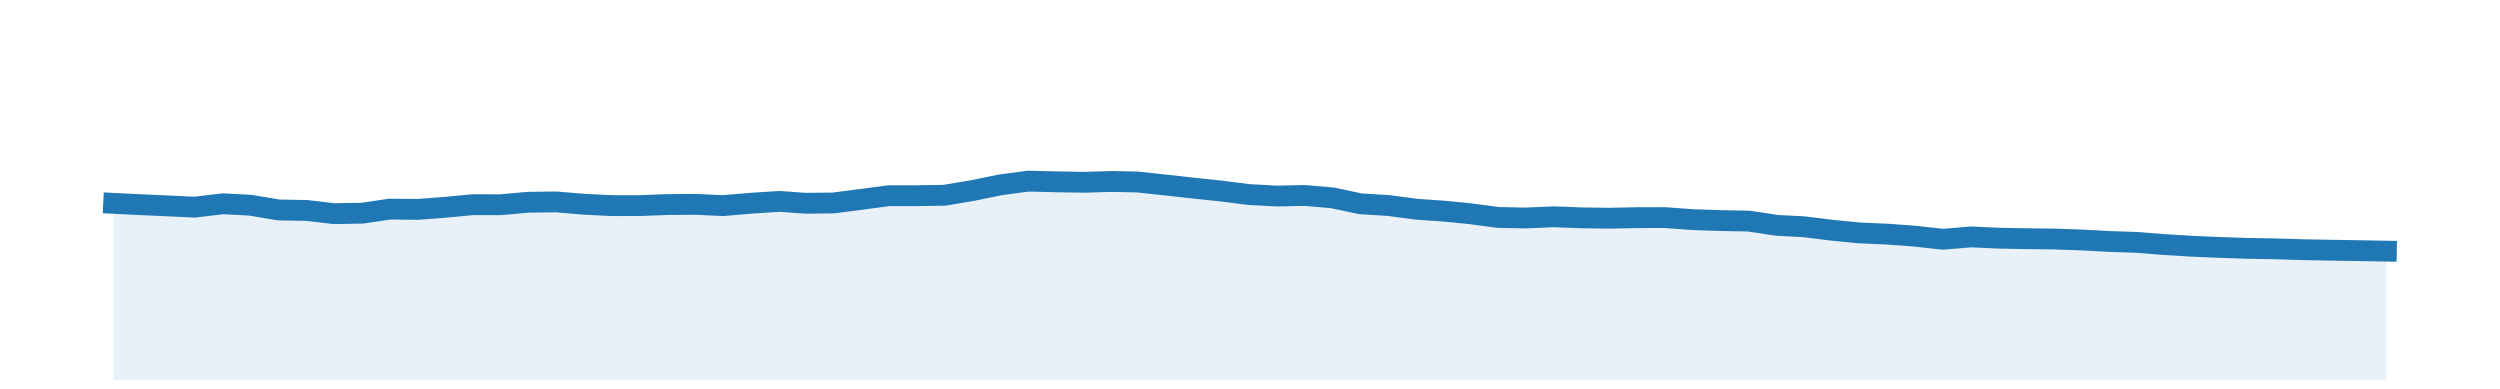
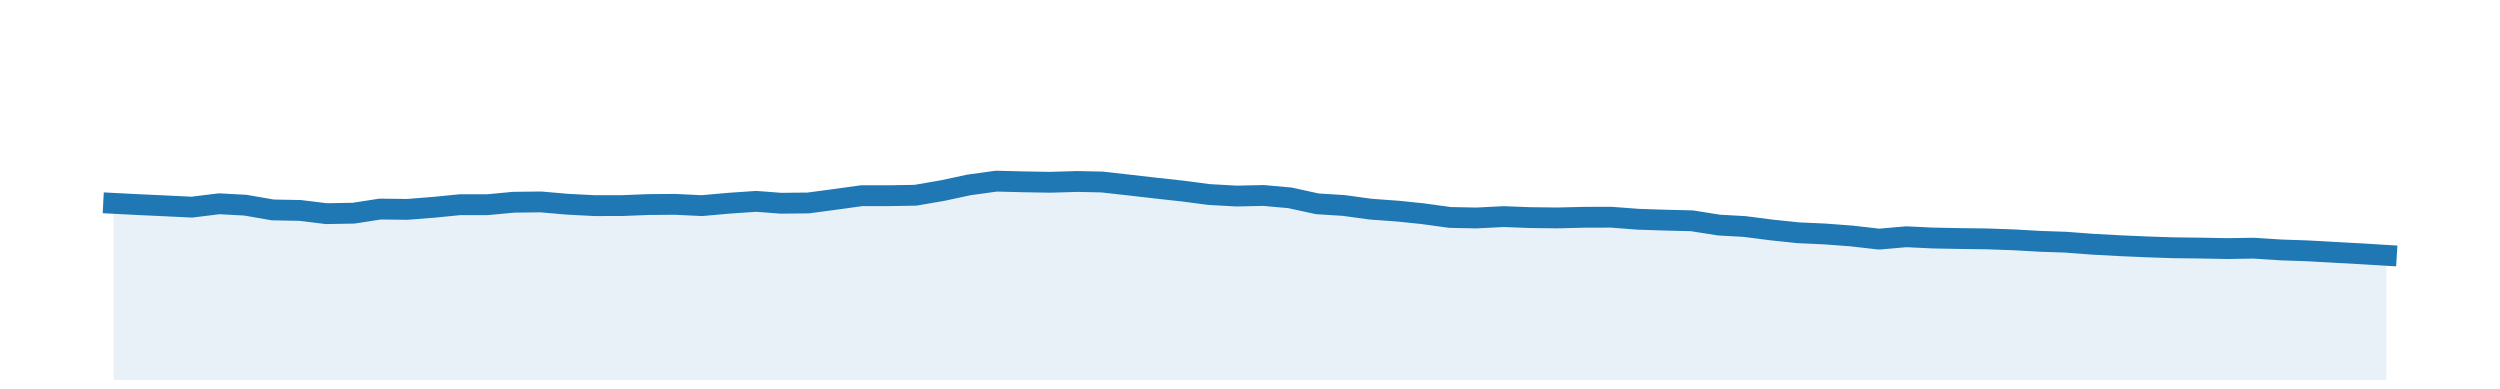
<svg xmlns="http://www.w3.org/2000/svg" height="28pt" version="1.1" viewBox="0 0 180 28" width="180pt">
  <defs>
    <style type="text/css">
*{stroke-linecap:butt;stroke-linejoin:round;}
  </style>
  </defs>
  <g id="figure_1">
    <g id="patch_1">
      <path d="M 0 28.8  L 180 28.8  L 180 0  L 0 0  z " style="fill:none;" />
    </g>
    <g id="axes_1">
      <g id="patch_2">
        <path d="M 0 27.36  L 180 27.36  L 180 1.44  L 0 1.44  z " style="fill:none;" />
      </g>
      <g id="PolyCollection_1">
-         <path clip-path="url(#p54130c0ca0)" d="M 8.182 27.36  L 8.182 14.641  L 10.018 14.732  L 12.051 14.823  L 14.019 14.914  L 16.052 14.672  L 18.02 14.774  L 20.053 15.116  L 22.086 15.152  L 24.054 15.384  L 26.087 15.35  L 28.054 15.055  L 30.087 15.076  L 32.121 14.921  L 34.023 14.739  L 36.056 14.74  L 38.023 14.562  L 40.056 14.538  L 42.024 14.704  L 44.057 14.805  L 46.09 14.803  L 48.058 14.728  L 50.091 14.713  L 52.059 14.806  L 54.092 14.631  L 56.125 14.499  L 57.961 14.634  L 59.995 14.615  L 61.962 14.361  L 63.995 14.09  L 65.963 14.092  L 67.996 14.059  L 70.029 13.719  L 71.997 13.313  L 74.03 13.042  L 75.997 13.09  L 78.031 13.124  L 80.064 13.067  L 81.9 13.104  L 83.933 13.323  L 85.901 13.542  L 87.934 13.756  L 89.902 14.006  L 91.935 14.116  L 93.968 14.075  L 95.936 14.245  L 97.969 14.675  L 99.936 14.794  L 101.969 15.061  L 104.003 15.204  L 105.839 15.387  L 107.872 15.657  L 109.84 15.696  L 111.873 15.607  L 113.84 15.683  L 115.874 15.712  L 117.907 15.67  L 119.874 15.666  L 121.907 15.816  L 123.875 15.881  L 125.908 15.918  L 127.941 16.226  L 129.843 16.323  L 131.876 16.572  L 133.844 16.768  L 135.877 16.857  L 137.845 17.001  L 139.878 17.227  L 141.911 17.057  L 143.879 17.148  L 145.912 17.186  L 147.879 17.209  L 149.913 17.278  L 151.946 17.389  L 153.782 17.448  L 155.815 17.608  L 157.783 17.727  L 159.816 17.815  L 161.784 17.882  L 163.817 17.916  L 165.85 17.978  L 167.817 18.013  L 169.851 18.047  L 171.818 18.082  L 171.818 27.36  L 171.818 27.36  L 169.851 27.36  L 167.817 27.36  L 165.85 27.36  L 163.817 27.36  L 161.784 27.36  L 159.816 27.36  L 157.783 27.36  L 155.815 27.36  L 153.782 27.36  L 151.946 27.36  L 149.913 27.36  L 147.879 27.36  L 145.912 27.36  L 143.879 27.36  L 141.911 27.36  L 139.878 27.36  L 137.845 27.36  L 135.877 27.36  L 133.844 27.36  L 131.876 27.36  L 129.843 27.36  L 127.941 27.36  L 125.908 27.36  L 123.875 27.36  L 121.907 27.36  L 119.874 27.36  L 117.907 27.36  L 115.874 27.36  L 113.84 27.36  L 111.873 27.36  L 109.84 27.36  L 107.872 27.36  L 105.839 27.36  L 104.003 27.36  L 101.969 27.36  L 99.936 27.36  L 97.969 27.36  L 95.936 27.36  L 93.968 27.36  L 91.935 27.36  L 89.902 27.36  L 87.934 27.36  L 85.901 27.36  L 83.933 27.36  L 81.9 27.36  L 80.064 27.36  L 78.031 27.36  L 75.997 27.36  L 74.03 27.36  L 71.997 27.36  L 70.029 27.36  L 67.996 27.36  L 65.963 27.36  L 63.995 27.36  L 61.962 27.36  L 59.995 27.36  L 57.961 27.36  L 56.125 27.36  L 54.092 27.36  L 52.059 27.36  L 50.091 27.36  L 48.058 27.36  L 46.09 27.36  L 44.057 27.36  L 42.024 27.36  L 40.056 27.36  L 38.023 27.36  L 36.056 27.36  L 34.023 27.36  L 32.121 27.36  L 30.087 27.36  L 28.054 27.36  L 26.087 27.36  L 24.054 27.36  L 22.086 27.36  L 20.053 27.36  L 18.02 27.36  L 16.052 27.36  L 14.019 27.36  L 12.051 27.36  L 10.018 27.36  L 8.182 27.36  z " style="fill:#1f77b4;fill-opacity:0.1;" />
+         <path clip-path="url(#pf1ca744cfc)" d="M 8.182 27.36  L 8.182 14.641  L 9.954 14.732  L 11.917 14.823  L 13.816 14.914  L 15.778 14.671  L 17.677 14.774  L 19.64 15.115  L 21.602 15.151  L 23.501 15.383  L 25.463 15.349  L 27.362 15.053  L 29.325 15.075  L 31.287 14.92  L 33.123 14.738  L 35.085 14.739  L 36.984 14.561  L 38.947 14.538  L 40.846 14.704  L 42.808 14.805  L 44.771 14.803  L 46.67 14.728  L 48.632 14.713  L 50.531 14.806  L 52.493 14.631  L 54.456 14.498  L 56.228 14.633  L 58.191 14.614  L 60.09 14.36  L 62.052 14.089  L 63.951 14.091  L 65.913 14.058  L 67.876 13.719  L 69.775 13.312  L 71.737 13.042  L 73.636 13.09  L 75.599 13.124  L 77.561 13.067  L 79.334 13.104  L 81.296 13.323  L 83.195 13.542  L 85.157 13.756  L 87.056 14.006  L 89.019 14.116  L 90.981 14.075  L 92.88 14.245  L 94.843 14.675  L 96.742 14.793  L 98.704 15.061  L 100.666 15.203  L 102.439 15.386  L 104.401 15.656  L 106.3 15.694  L 108.263 15.595  L 110.162 15.668  L 112.124 15.69  L 114.087 15.644  L 115.986 15.638  L 117.948 15.786  L 119.847 15.849  L 121.809 15.896  L 123.772 16.206  L 125.608 16.308  L 127.57 16.56  L 129.469 16.758  L 131.431 16.848  L 133.33 16.992  L 135.293 17.217  L 137.255 17.046  L 139.154 17.137  L 141.117 17.175  L 143.016 17.198  L 144.978 17.267  L 146.94 17.378  L 148.713 17.437  L 150.675 17.584  L 152.574 17.687  L 154.537 17.774  L 156.436 17.838  L 158.398 17.861  L 160.36 17.898  L 162.26 17.869  L 164.222 17.995  L 166.121 18.059  L 168.083 18.168  L 170.046 18.276  L 171.818 18.384  L 171.818 27.36  L 171.818 27.36  L 170.046 27.36  L 168.083 27.36  L 166.121 27.36  L 164.222 27.36  L 162.26 27.36  L 160.36 27.36  L 158.398 27.36  L 156.436 27.36  L 154.537 27.36  L 152.574 27.36  L 150.675 27.36  L 148.713 27.36  L 146.94 27.36  L 144.978 27.36  L 143.016 27.36  L 141.117 27.36  L 139.154 27.36  L 137.255 27.36  L 135.293 27.36  L 133.33 27.36  L 131.431 27.36  L 129.469 27.36  L 127.57 27.36  L 125.608 27.36  L 123.772 27.36  L 121.809 27.36  L 119.847 27.36  L 117.948 27.36  L 115.986 27.36  L 114.087 27.36  L 112.124 27.36  L 110.162 27.36  L 108.263 27.36  L 106.3 27.36  L 104.401 27.36  L 102.439 27.36  L 100.666 27.36  L 98.704 27.36  L 96.742 27.36  L 94.843 27.36  L 92.88 27.36  L 90.981 27.36  L 89.019 27.36  L 87.056 27.36  L 85.157 27.36  L 83.195 27.36  L 81.296 27.36  L 79.334 27.36  L 77.561 27.36  L 75.599 27.36  L 73.636 27.36  L 71.737 27.36  L 69.775 27.36  L 67.876 27.36  L 65.913 27.36  L 63.951 27.36  L 62.052 27.36  L 60.09 27.36  L 58.191 27.36  L 56.228 27.36  L 54.456 27.36  L 52.493 27.36  L 50.531 27.36  L 48.632 27.36  L 46.67 27.36  L 44.771 27.36  L 42.808 27.36  L 40.846 27.36  L 38.947 27.36  L 36.984 27.36  L 35.085 27.36  L 33.123 27.36  L 31.287 27.36  L 29.325 27.36  L 27.362 27.36  L 25.463 27.36  L 23.501 27.36  L 21.602 27.36  L 19.64 27.36  L 17.677 27.36  L 15.778 27.36  L 13.816 27.36  L 11.917 27.36  L 9.954 27.36  L 8.182 27.36  z " style="fill:#1f77b4;fill-opacity:0.1;" />
      </g>
      <g id="matplotlib.axis_1" />
      <g id="matplotlib.axis_2" />
      <g id="line2d_1">
-         <path clip-path="url(#p54130c0ca0)" d="M 8.182 14.641  L 10.018 14.732  L 12.051 14.823  L 14.019 14.914  L 16.052 14.672  L 18.02 14.774  L 20.053 15.116  L 22.086 15.152  L 24.054 15.384  L 26.087 15.35  L 28.054 15.055  L 30.087 15.076  L 32.121 14.921  L 34.023 14.739  L 36.056 14.74  L 38.023 14.562  L 40.056 14.538  L 42.024 14.704  L 44.057 14.805  L 46.09 14.803  L 48.058 14.728  L 50.091 14.713  L 52.059 14.806  L 54.092 14.631  L 56.125 14.499  L 57.961 14.634  L 59.995 14.615  L 61.962 14.361  L 63.995 14.09  L 65.963 14.092  L 67.996 14.059  L 70.029 13.719  L 71.997 13.313  L 74.03 13.042  L 75.997 13.09  L 78.031 13.124  L 80.064 13.067  L 81.9 13.104  L 83.933 13.323  L 85.901 13.542  L 87.934 13.756  L 89.902 14.006  L 91.935 14.116  L 93.968 14.075  L 95.936 14.245  L 97.969 14.675  L 99.936 14.794  L 101.969 15.061  L 104.003 15.204  L 105.839 15.387  L 107.872 15.657  L 109.84 15.696  L 111.873 15.607  L 113.84 15.683  L 115.874 15.712  L 117.907 15.67  L 119.874 15.666  L 121.907 15.816  L 123.875 15.881  L 125.908 15.918  L 127.941 16.226  L 129.843 16.323  L 131.876 16.572  L 133.844 16.768  L 135.877 16.857  L 137.845 17.001  L 139.878 17.227  L 141.911 17.057  L 143.879 17.148  L 145.912 17.186  L 147.879 17.209  L 149.913 17.278  L 151.946 17.389  L 153.782 17.448  L 155.815 17.608  L 157.783 17.727  L 159.816 17.815  L 161.784 17.882  L 163.817 17.916  L 165.85 17.978  L 167.817 18.013  L 169.851 18.047  L 171.818 18.082  " style="fill:none;stroke:#1f77b4;stroke-linecap:square;stroke-width:1.5;" />
+         <path clip-path="url(#pf1ca744cfc)" d="M 8.182 14.641  L 9.954 14.732  L 11.917 14.823  L 13.816 14.914  L 15.778 14.671  L 17.677 14.774  L 19.64 15.115  L 21.602 15.151  L 23.501 15.383  L 25.463 15.349  L 27.362 15.053  L 29.325 15.075  L 31.287 14.92  L 33.123 14.738  L 35.085 14.739  L 36.984 14.561  L 38.947 14.538  L 40.846 14.704  L 42.808 14.805  L 44.771 14.803  L 46.67 14.728  L 48.632 14.713  L 50.531 14.806  L 52.493 14.631  L 54.456 14.498  L 56.228 14.633  L 58.191 14.614  L 60.09 14.36  L 62.052 14.089  L 63.951 14.091  L 65.913 14.058  L 67.876 13.719  L 69.775 13.312  L 71.737 13.042  L 73.636 13.09  L 75.599 13.124  L 77.561 13.067  L 79.334 13.104  L 81.296 13.323  L 83.195 13.542  L 85.157 13.756  L 87.056 14.006  L 89.019 14.116  L 90.981 14.075  L 92.88 14.245  L 94.843 14.675  L 96.742 14.793  L 98.704 15.061  L 100.666 15.203  L 102.439 15.386  L 104.401 15.656  L 106.3 15.694  L 108.263 15.595  L 110.162 15.668  L 112.124 15.69  L 114.087 15.644  L 115.986 15.638  L 117.948 15.786  L 119.847 15.849  L 121.809 15.896  L 123.772 16.206  L 125.608 16.308  L 127.57 16.56  L 129.469 16.758  L 131.431 16.848  L 133.33 16.992  L 135.293 17.217  L 137.255 17.046  L 139.154 17.137  L 141.117 17.175  L 143.016 17.198  L 144.978 17.267  L 146.94 17.378  L 148.713 17.437  L 150.675 17.584  L 152.574 17.687  L 154.537 17.774  L 156.436 17.838  L 158.398 17.861  L 160.36 17.898  L 162.26 17.869  L 164.222 17.995  L 166.121 18.059  L 168.083 18.168  L 170.046 18.276  L 171.818 18.384  " style="fill:none;stroke:#1f77b4;stroke-linecap:square;stroke-width:1.5;" />
      </g>
    </g>
  </g>
  <defs>
-     <clipPath id="p54130c0ca0">
+     <clipPath id="pf1ca744cfc">
      <rect height="25.92" width="180" x="0" y="1.44" />
    </clipPath>
  </defs>
</svg>
